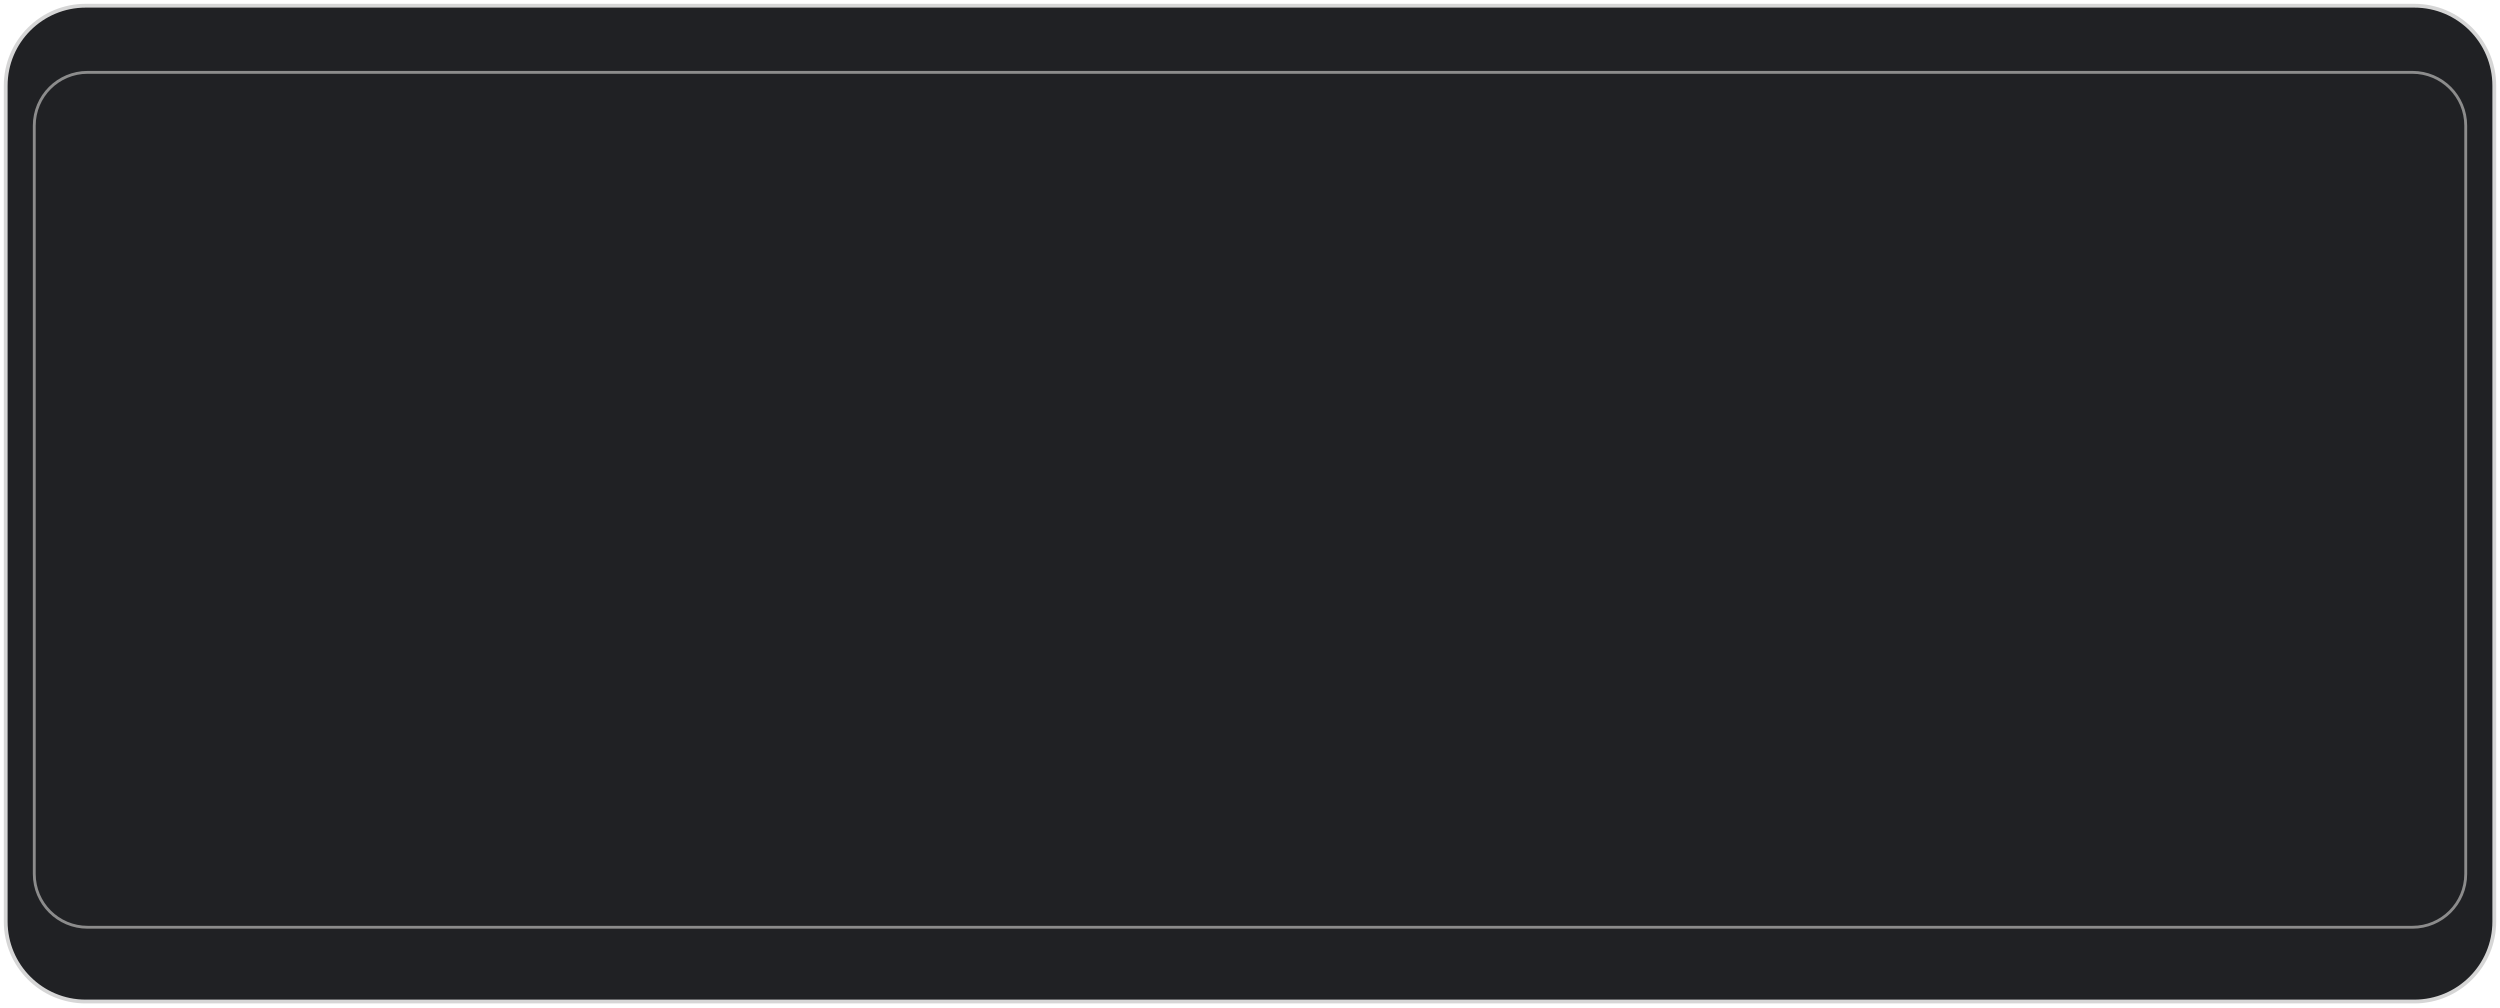
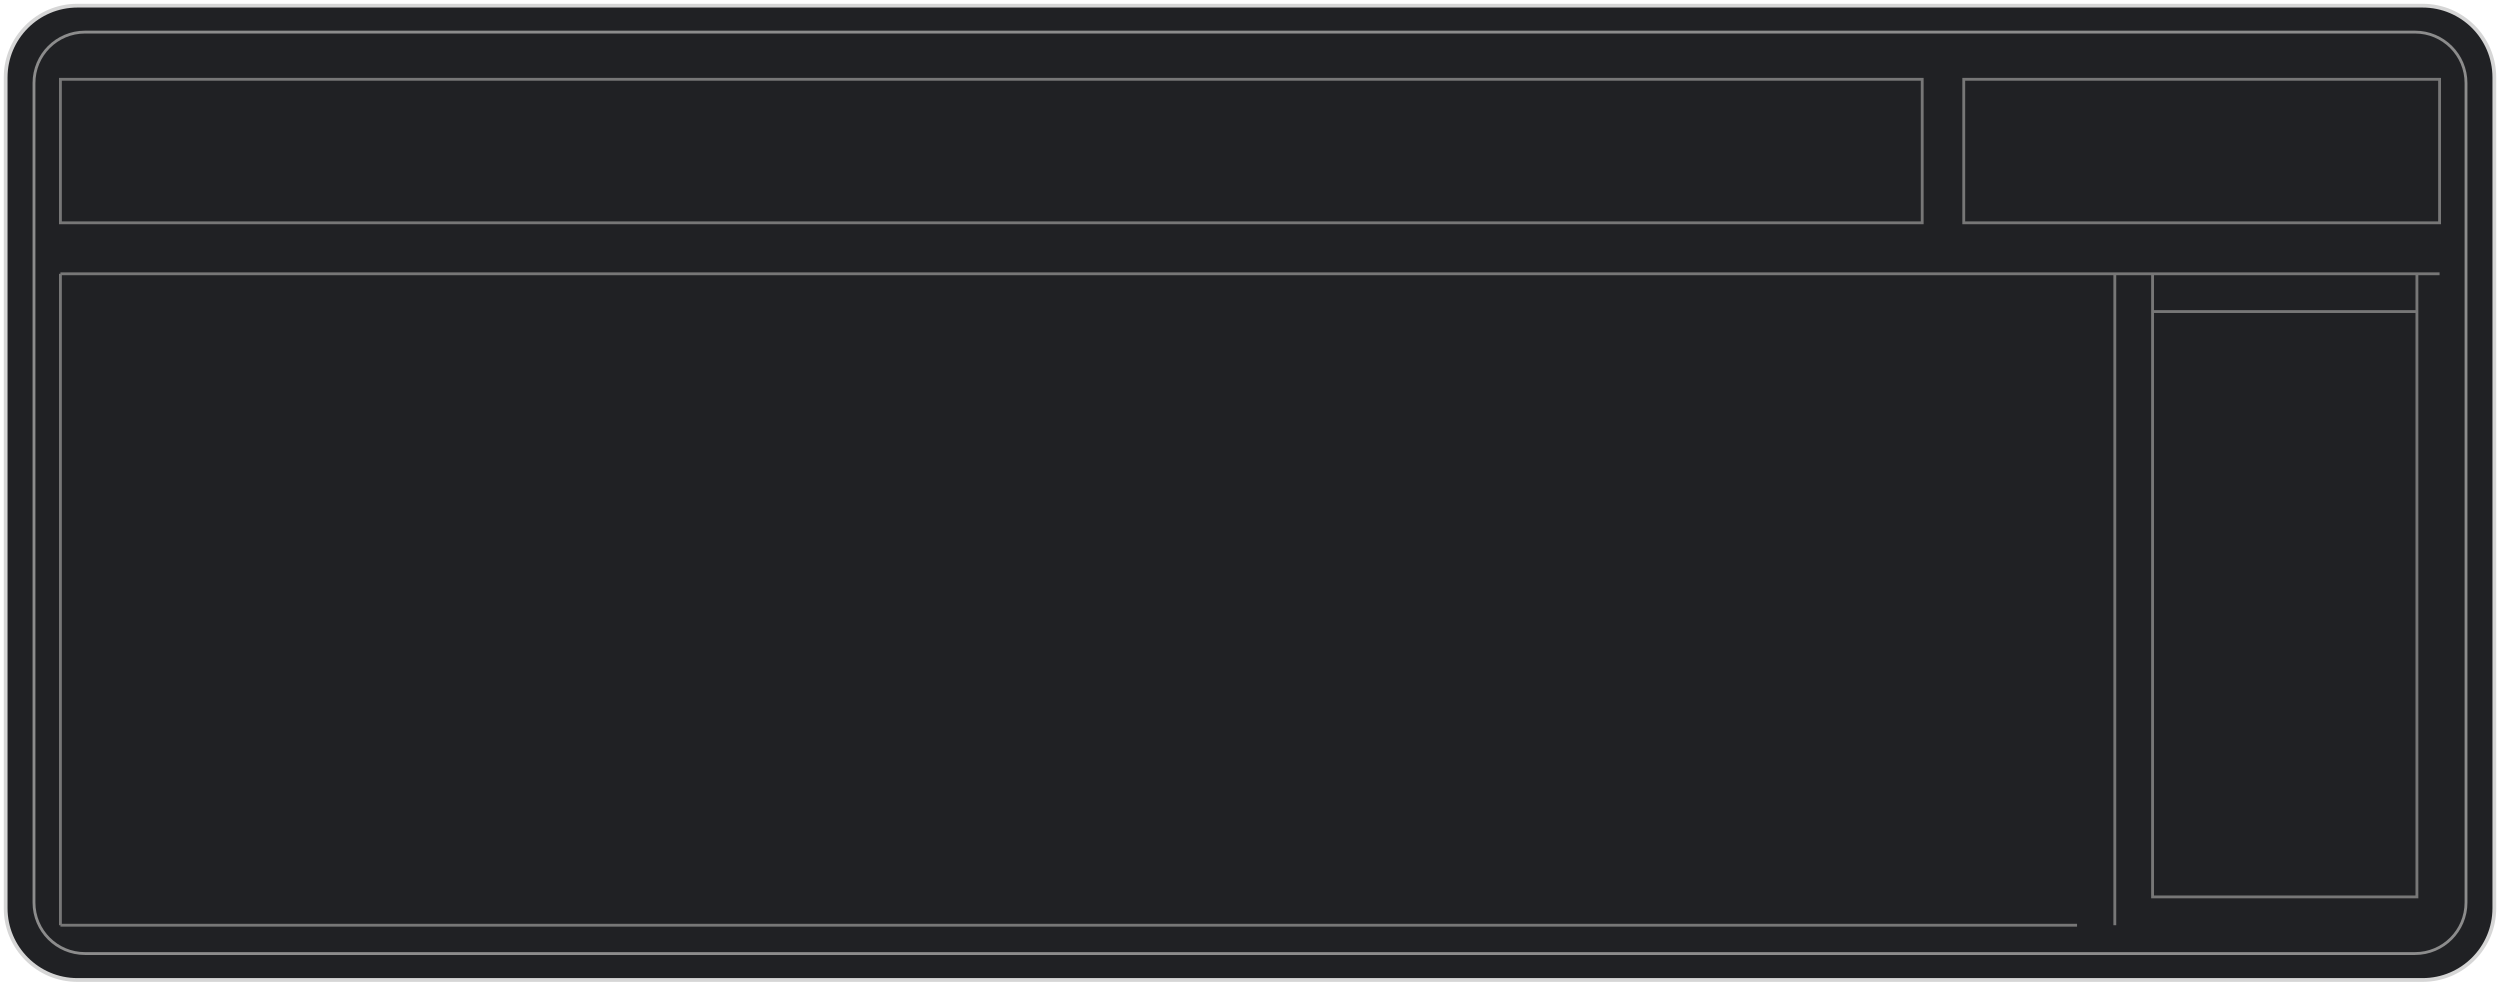
- <svg xmlns="http://www.w3.org/2000/svg" viewBox="0 0 1313 529">
-   <rect x="3" y="3" width="1307" height="523" rx="42" fill="#202124" stroke="#d6d6d6" stroke-width="2" />
-   <rect x="18" y="38" width="1277" height="449" rx="28" fill="none" stroke="#8c8c8c" stroke-width="1.5" />
+ <svg xmlns="http://www.w3.org/2000/svg" viewBox="0 0 1324 522">
+   <rect x="3" y="3" width="1318" height="516" rx="38" fill="#202124" stroke="#d6d6d6" stroke-width="2" />
+   <rect x="18" y="17" width="1288" height="488" rx="27" fill="none" stroke="#8c8c8c" stroke-width="1.5" />
+   <path d="M32 145H1292M32 145V490M32 490H1100M1120 145V490M1120 145H1292" fill="none" stroke="#777" stroke-width="1.5" />
+   <path d="M32 42H1018V118H32ZM1040 42H1292V118H1040Z" fill="none" stroke="#777" stroke-width="1.5" />
+   <path d="M1140 165H1280V475H1140ZM1140 165V145M1280 165V145" fill="none" stroke="#777" stroke-width="1.5" />
</svg>
